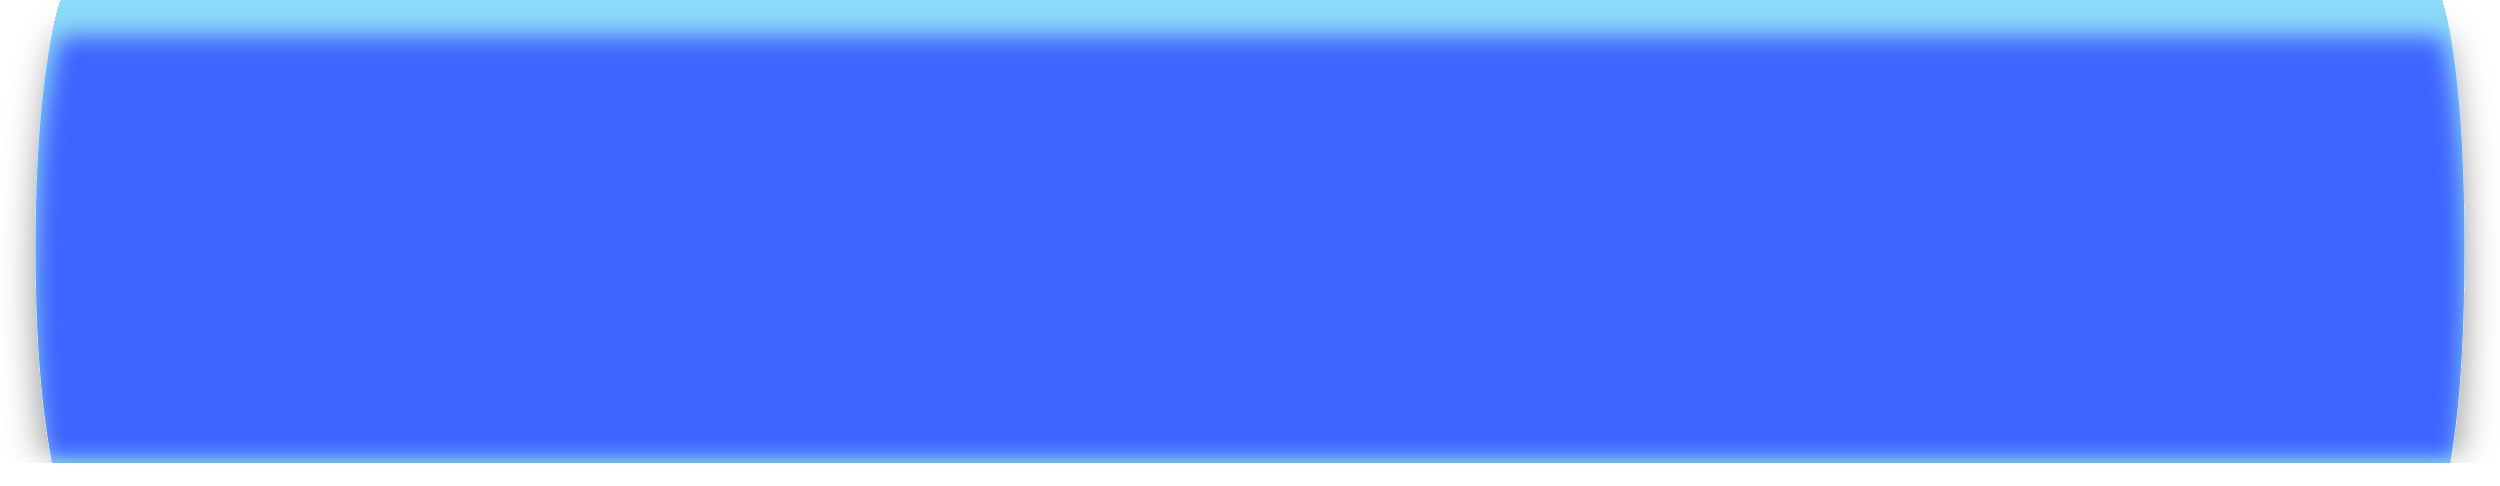
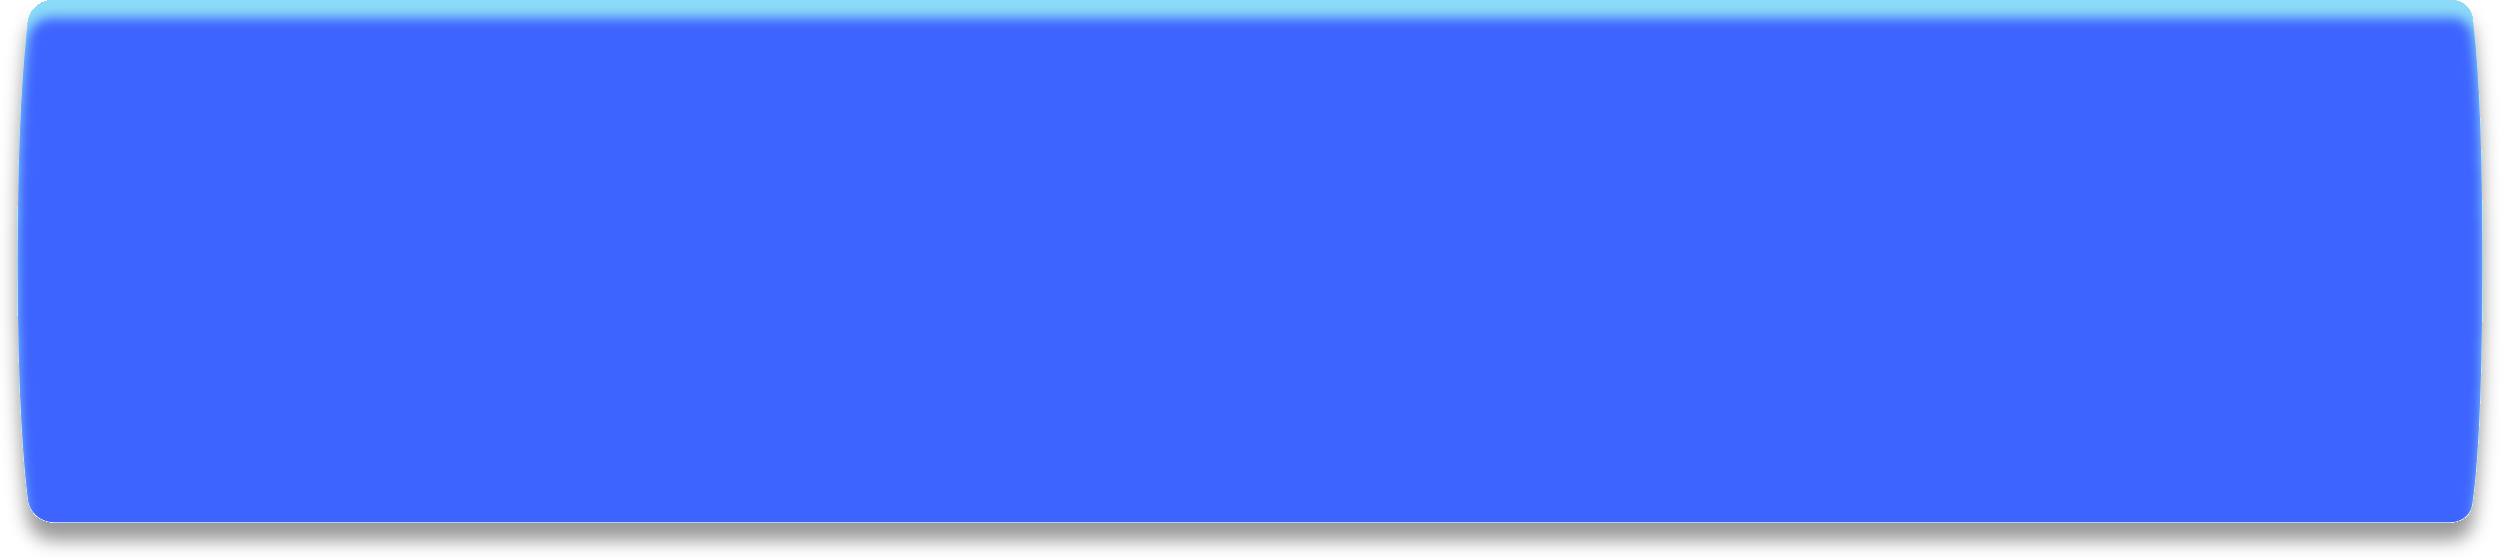
- <svg xmlns="http://www.w3.org/2000/svg" viewBox="0 4 422 82" fill="none">
-   <g filter="url(#filter0_di_272_149)">
-     <path d="M9.851 5.365C10.781 1.945 13.951 0 17.495 0H406.404C408.865 0 411.107 1.067 411.917 3.39C413.621 8.278 416 19.793 416 46C416 72.207 413.621 83.722 411.917 88.61C411.107 90.933 408.865 92 406.404 92H17.495C13.951 92 10.781 90.055 9.851 86.635C8.171 80.459 6 68.185 6 46C6 23.815 8.171 11.541 9.851 5.365Z" fill="#3E64FF" />
+ <svg xmlns="http://www.w3.org/2000/svg" width="852" height="190" viewBox="0 0 852 190" fill="none">
+   <g filter="url(#filter0_di_752_519)">
+     <path d="M9.527 7.671C10.119 3.128 13.999 0 18.581 0H834.913C838.762 0 841.964 2.329 842.55 6.134C843.966 15.339 846 37.518 846 89C846 140.482 843.966 162.661 842.55 171.866C841.964 175.671 838.762 178 834.913 178H18.581C13.999 178 10.119 174.872 9.527 170.329C8.108 159.441 6 135.448 6 89C6 42.552 8.108 18.559 9.527 7.671Z" fill="#3E64FF" />
  </g>
  <defs>
-     <filter id="filter0_di_272_149" x="0" y="0" width="422" height="82" filterUnits="userSpaceOnUse" color-interpolation-filters="sRGB">
+     <filter id="filter0_di_752_519" x="0" y="0" width="852" height="190" filterUnits="userSpaceOnUse" color-interpolation-filters="sRGB">
      <feFlood flood-opacity="0" result="BackgroundImageFix" />
      <feColorMatrix in="SourceAlpha" type="matrix" values="0 0 0 0 0 0 0 0 0 0 0 0 0 0 0 0 0 0 127 0" result="hardAlpha" />
      <feOffset dy="6" />
      <feGaussianBlur stdDeviation="3" />
      <feComposite in2="hardAlpha" operator="out" />
      <feColorMatrix type="matrix" values="0 0 0 0 0 0 0 0 0 0 0 0 0 0 0 0 0 0 0.4 0" />
-       <feBlend mode="normal" in2="BackgroundImageFix" result="effect1_dropShadow_272_149" />
-       <feBlend mode="normal" in="SourceGraphic" in2="effect1_dropShadow_272_149" result="shape" />
+       <feBlend mode="normal" in2="BackgroundImageFix" result="effect1_dropShadow_752_519" />
+       <feBlend mode="normal" in="SourceGraphic" in2="effect1_dropShadow_752_519" result="shape" />
      <feColorMatrix in="SourceAlpha" type="matrix" values="0 0 0 0 0 0 0 0 0 0 0 0 0 0 0 0 0 0 127 0" result="hardAlpha" />
      <feOffset dy="6" />
      <feGaussianBlur stdDeviation="2" />
      <feComposite in2="hardAlpha" operator="arithmetic" k2="-1" k3="1" />
      <feColorMatrix type="matrix" values="0 0 0 0 0.546 0 0 0 0 0.858 0 0 0 0 0.971 0 0 0 1 0" />
-       <feBlend mode="normal" in2="shape" result="effect2_innerShadow_272_149" />
+       <feBlend mode="normal" in2="shape" result="effect2_innerShadow_752_519" />
    </filter>
  </defs>
</svg>
